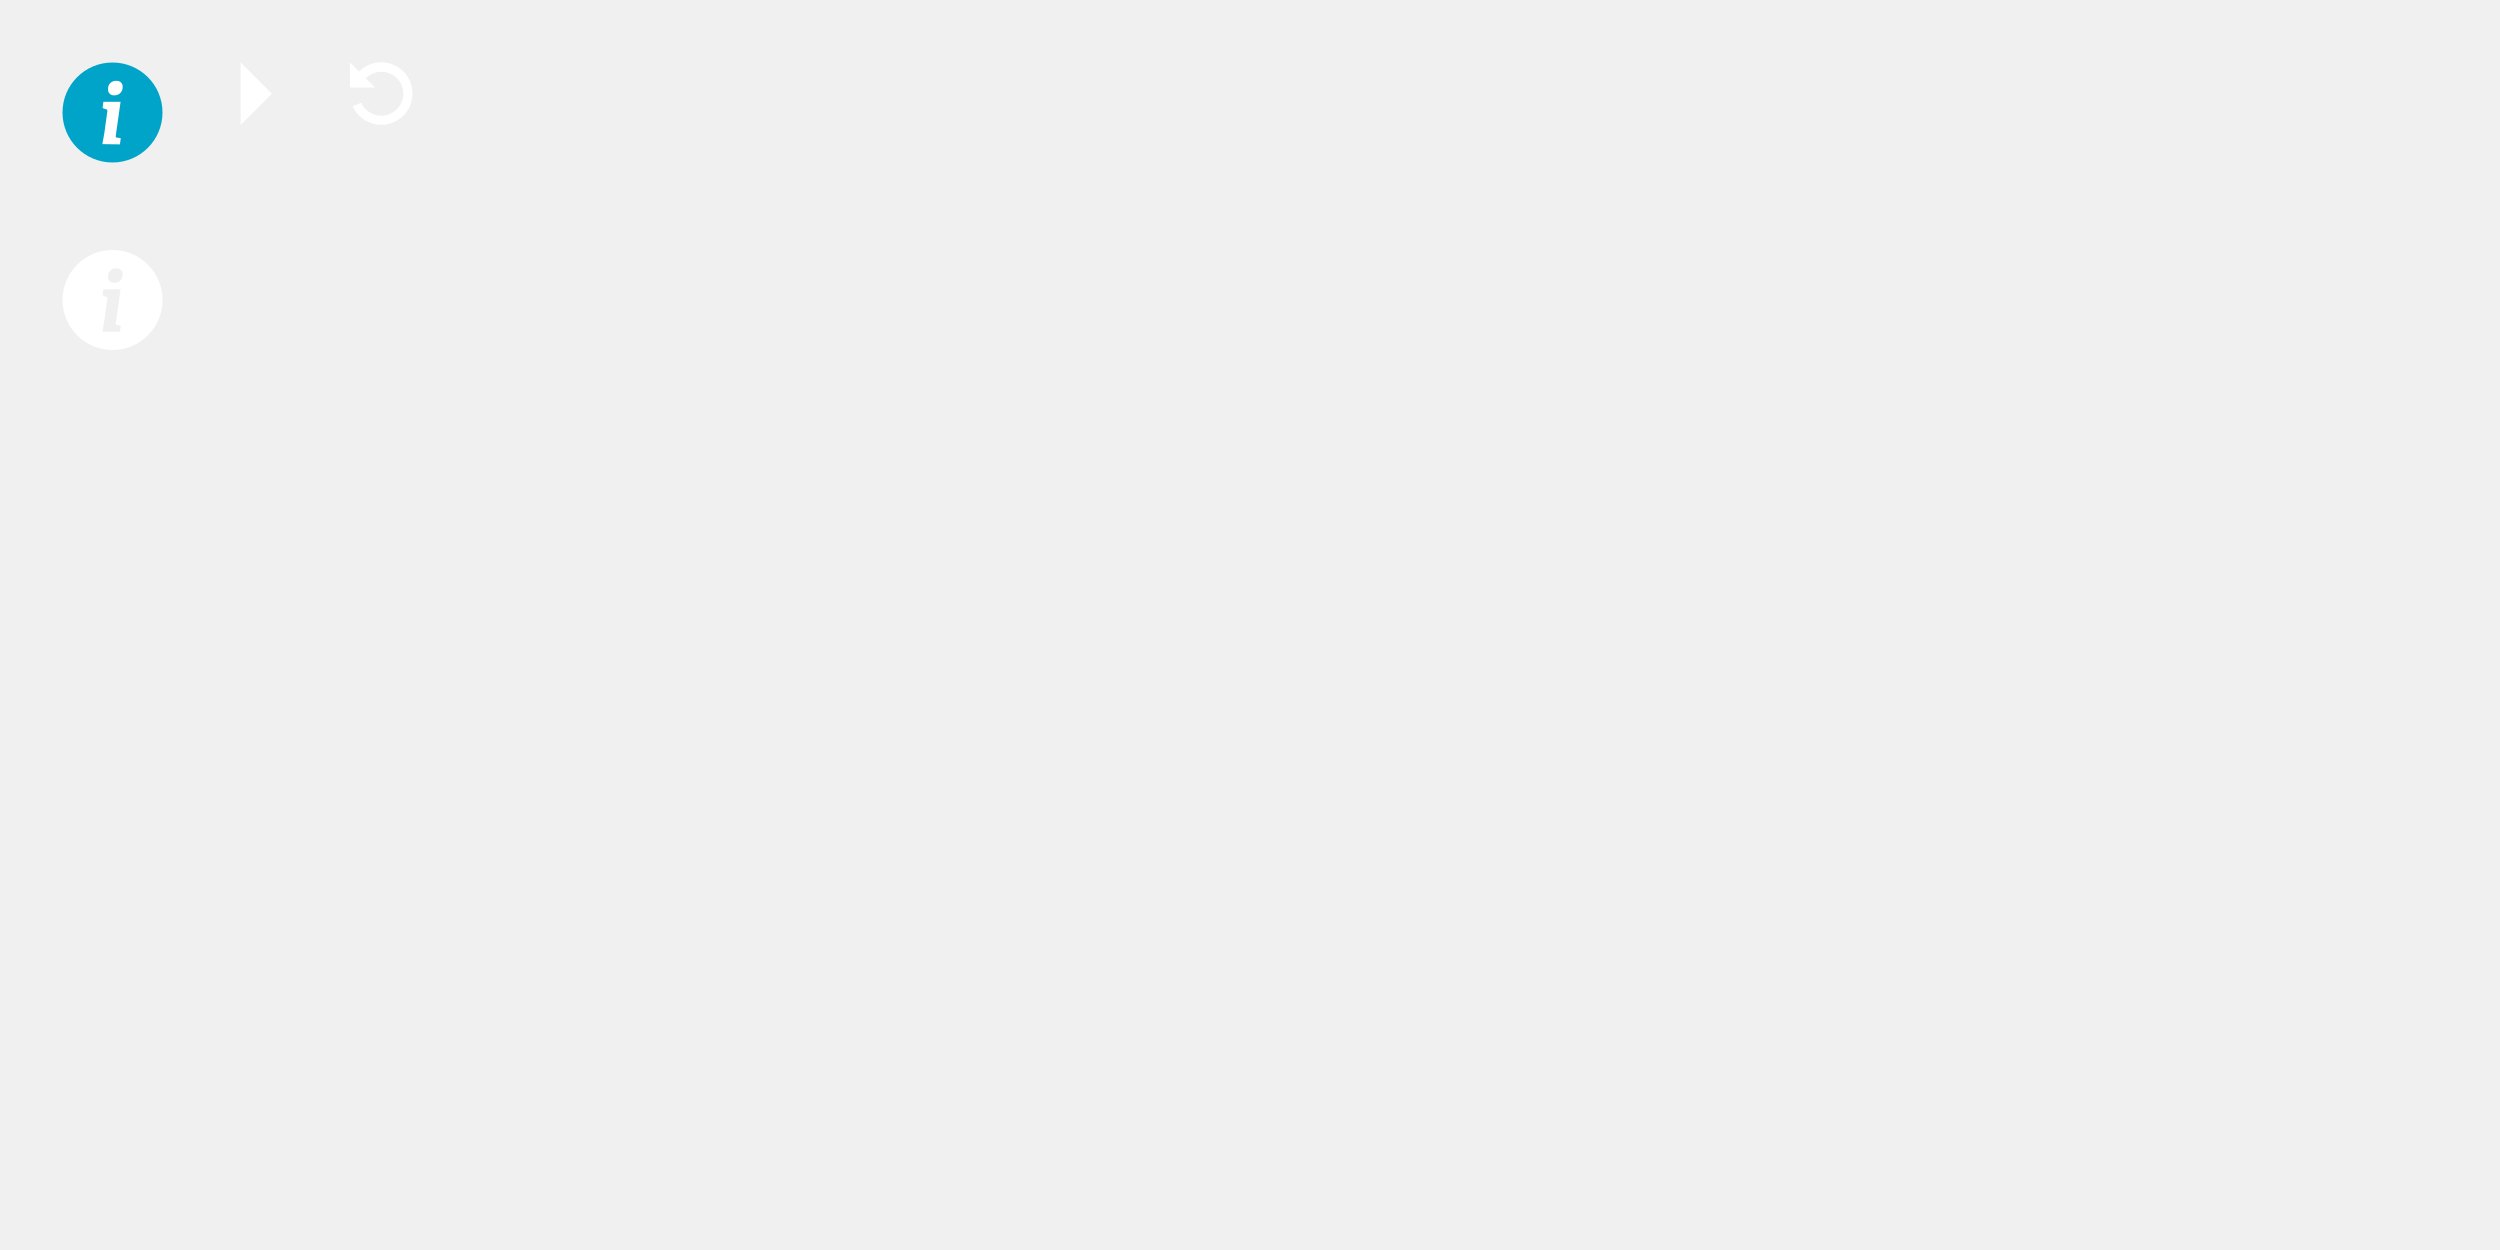
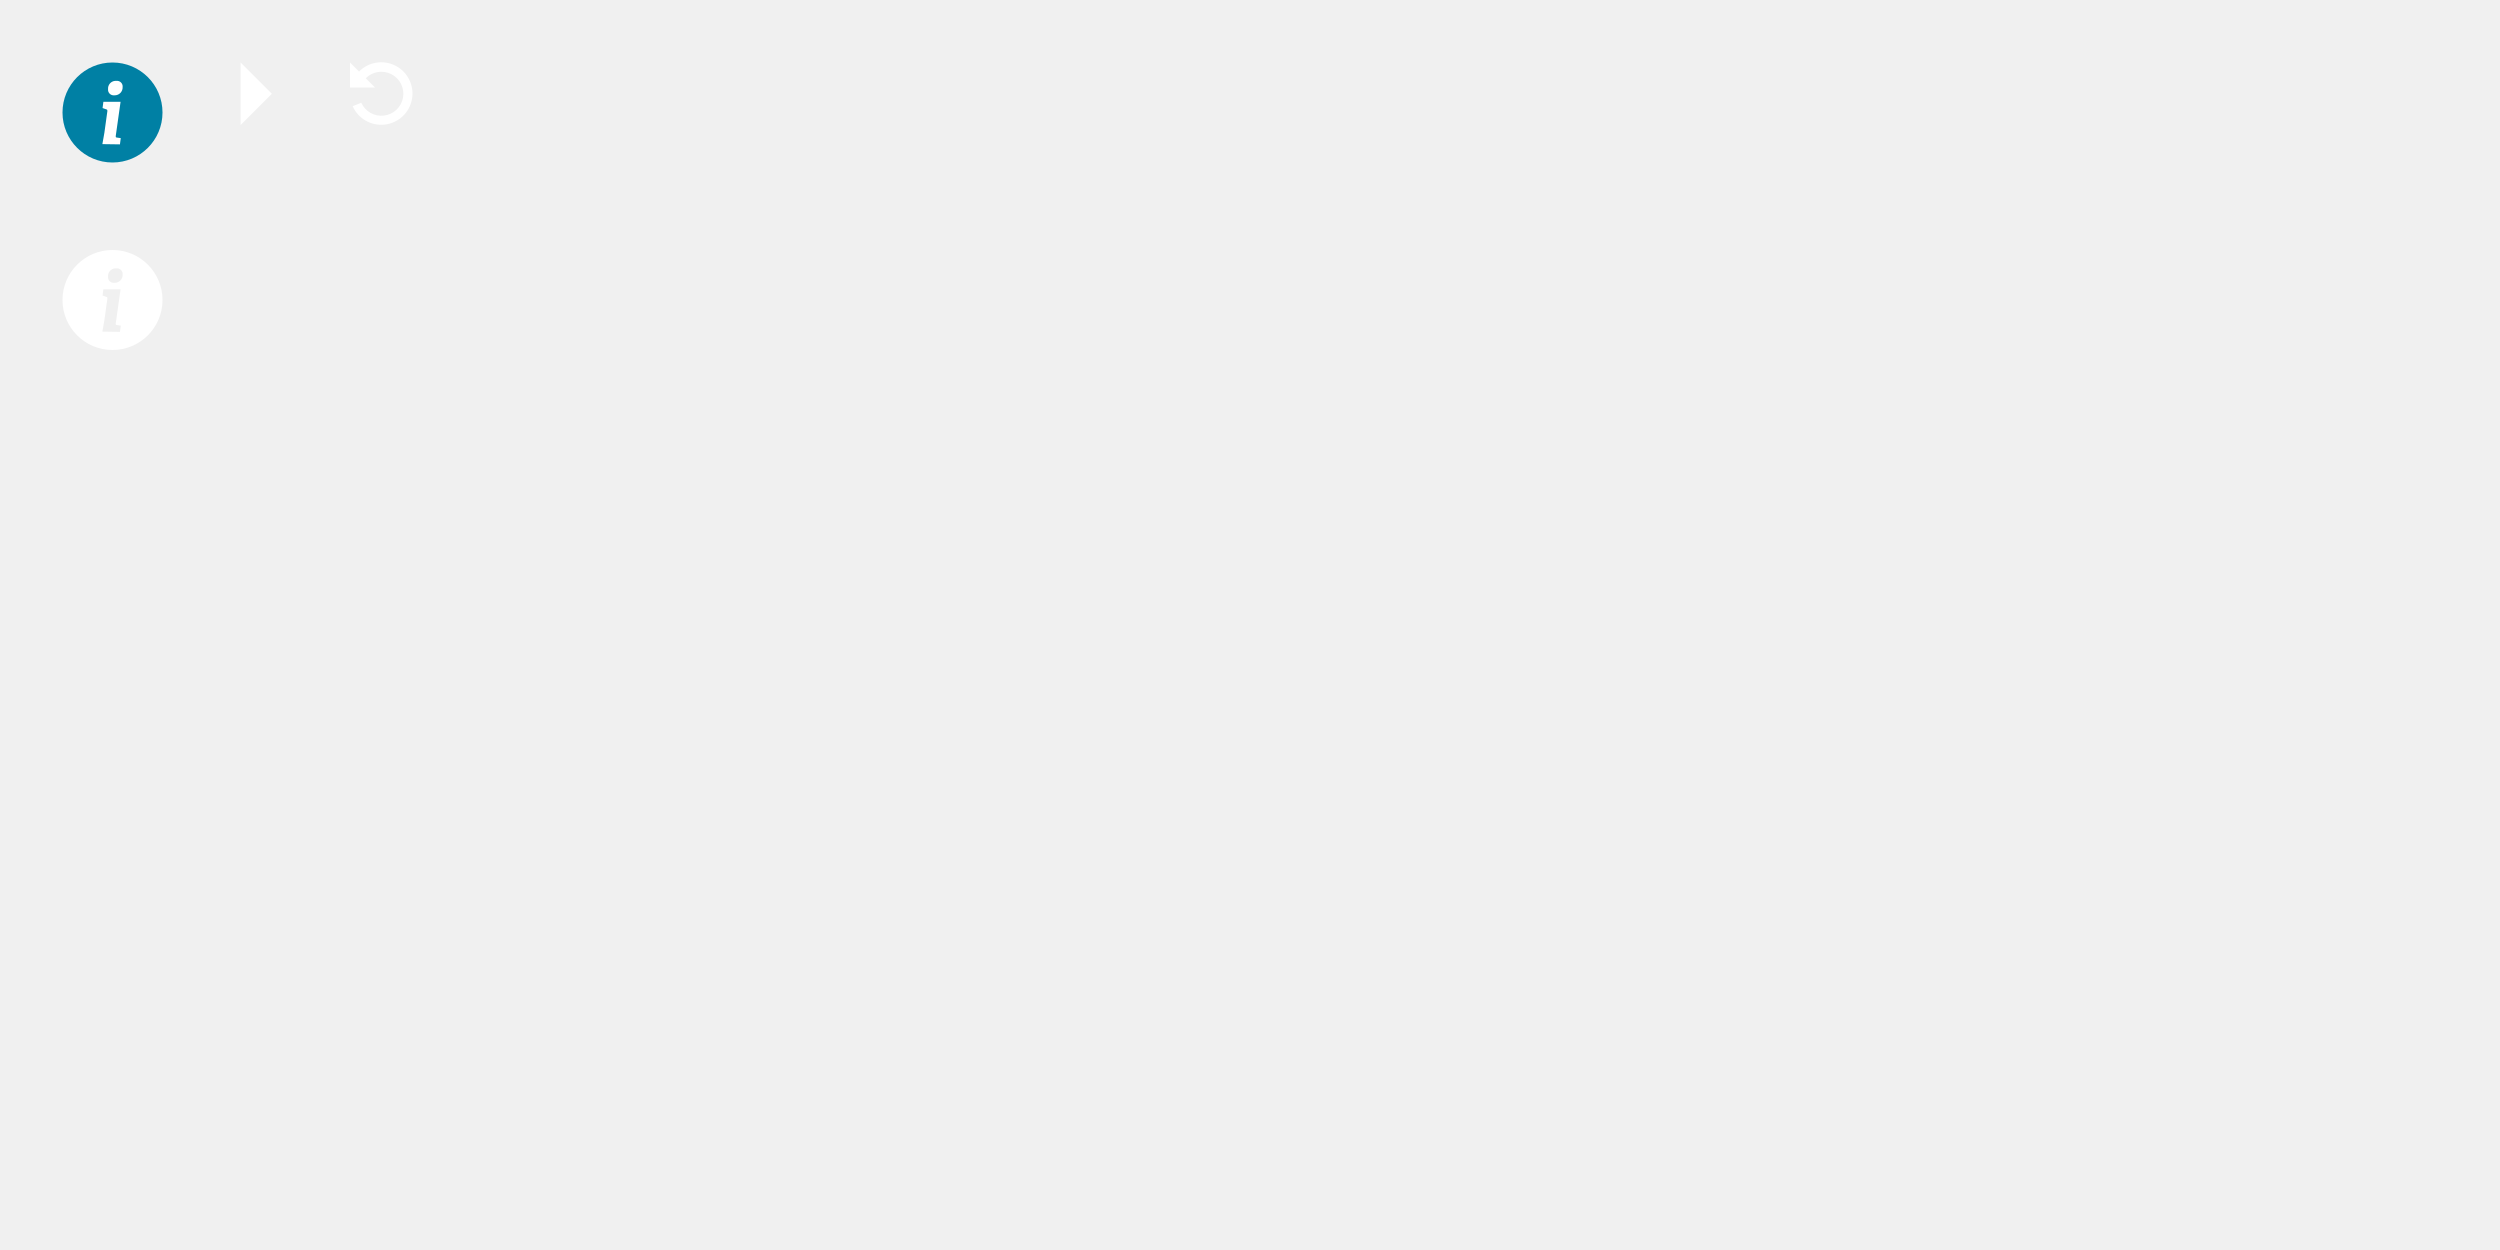
<svg xmlns="http://www.w3.org/2000/svg" version="1.1" width="400" height="200" viewBox="0 0 400 200">
  <style>
    .blue {
-       fill: #00a4c8;
+       fill: #0080a4;
    }
+ 
    .white {
      fill: #fff;
    }
  </style>
  <g id="info-icon">
    <circle class="blue" cx="18" cy="18" r="8" />
    <path class="white" d="M16.39,23.06V23l.31-1.75.48-3.47c0-.14,0-.23-.13-.27l-.64-.22.13-1h2.75l-.77,5.46c0,.21,0,.23.18.26l.62.09-.13,1Zm.9-8.79a1.23,1.23,0,0,1,1.12-1.33h.21a.9.9,0,0,1,1,1,1.26,1.26,0,0,1-1.21,1.31h-.12a.9.9,0,0,1-1-1Z" />
  </g>
  <g id="info-icon-reversed" class="white" fill-rule="evenodd" transform="translate(0 30)">
    <path d="M 18, 18 m -8, 0 a 8,8 0 1,0 16,0 a 8,8 0 1,0 -16,0z       M16.39,23.06V23l.31-1.75.48-3.47c0-.14,0-.23-.13-.27l-.64-.22.13-1h2.75l-.77,5.46c0,.21,0,.23.18.26l.62.09-.13,1Zm.9-8.79a1.23,1.23,0,0,1,1.12-1.33h.21a.9.9,0,0,1,1,1,1.26,1.26,0,0,1-1.21,1.31h-.12a.9.9,0,0,1-1-1Z" />
  </g>
  <g id="next-arrow">
    <path class="white" d="M38.5,10l5,5-5,5" />
  </g>
  <g id="reset-arrow">
    <path class="white" d="M57.47,11.47,56,10v4h4l-1.48-1.48a3.52,3.52,0,1,1-.72,3.91L56.43,17a5,5,0,1,0,1-5.54Z" />
  </g>
</svg>
